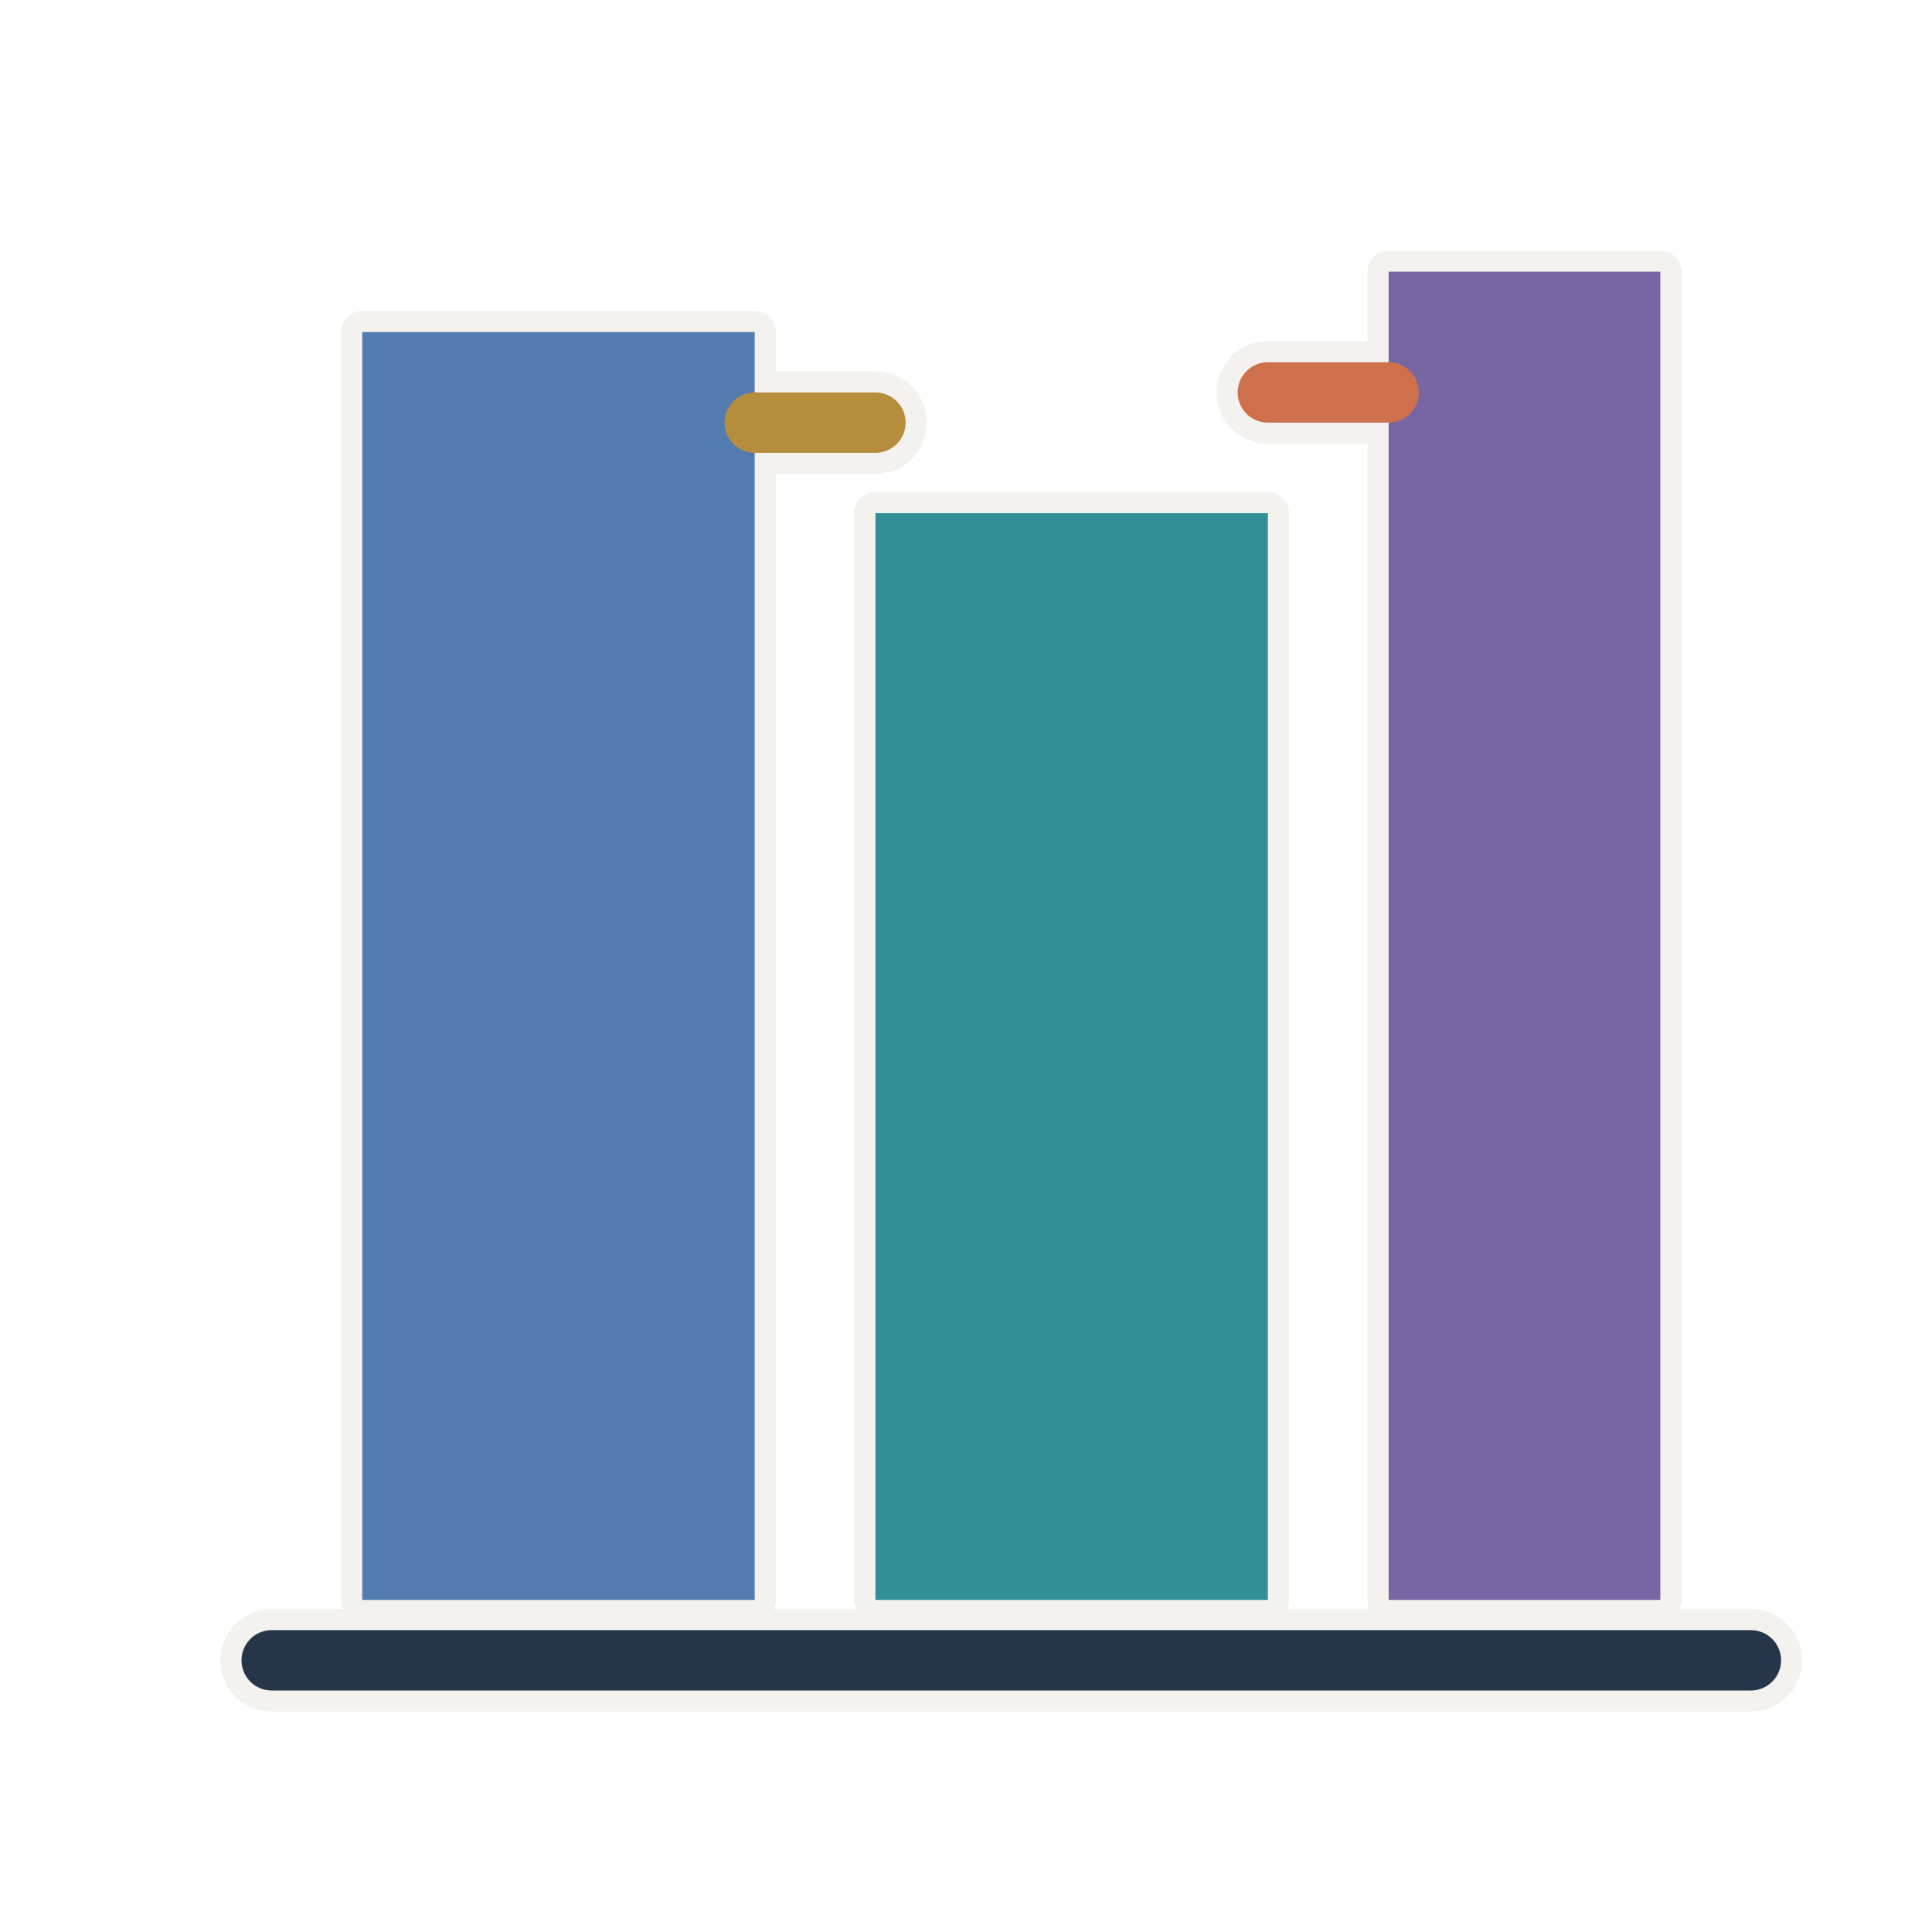
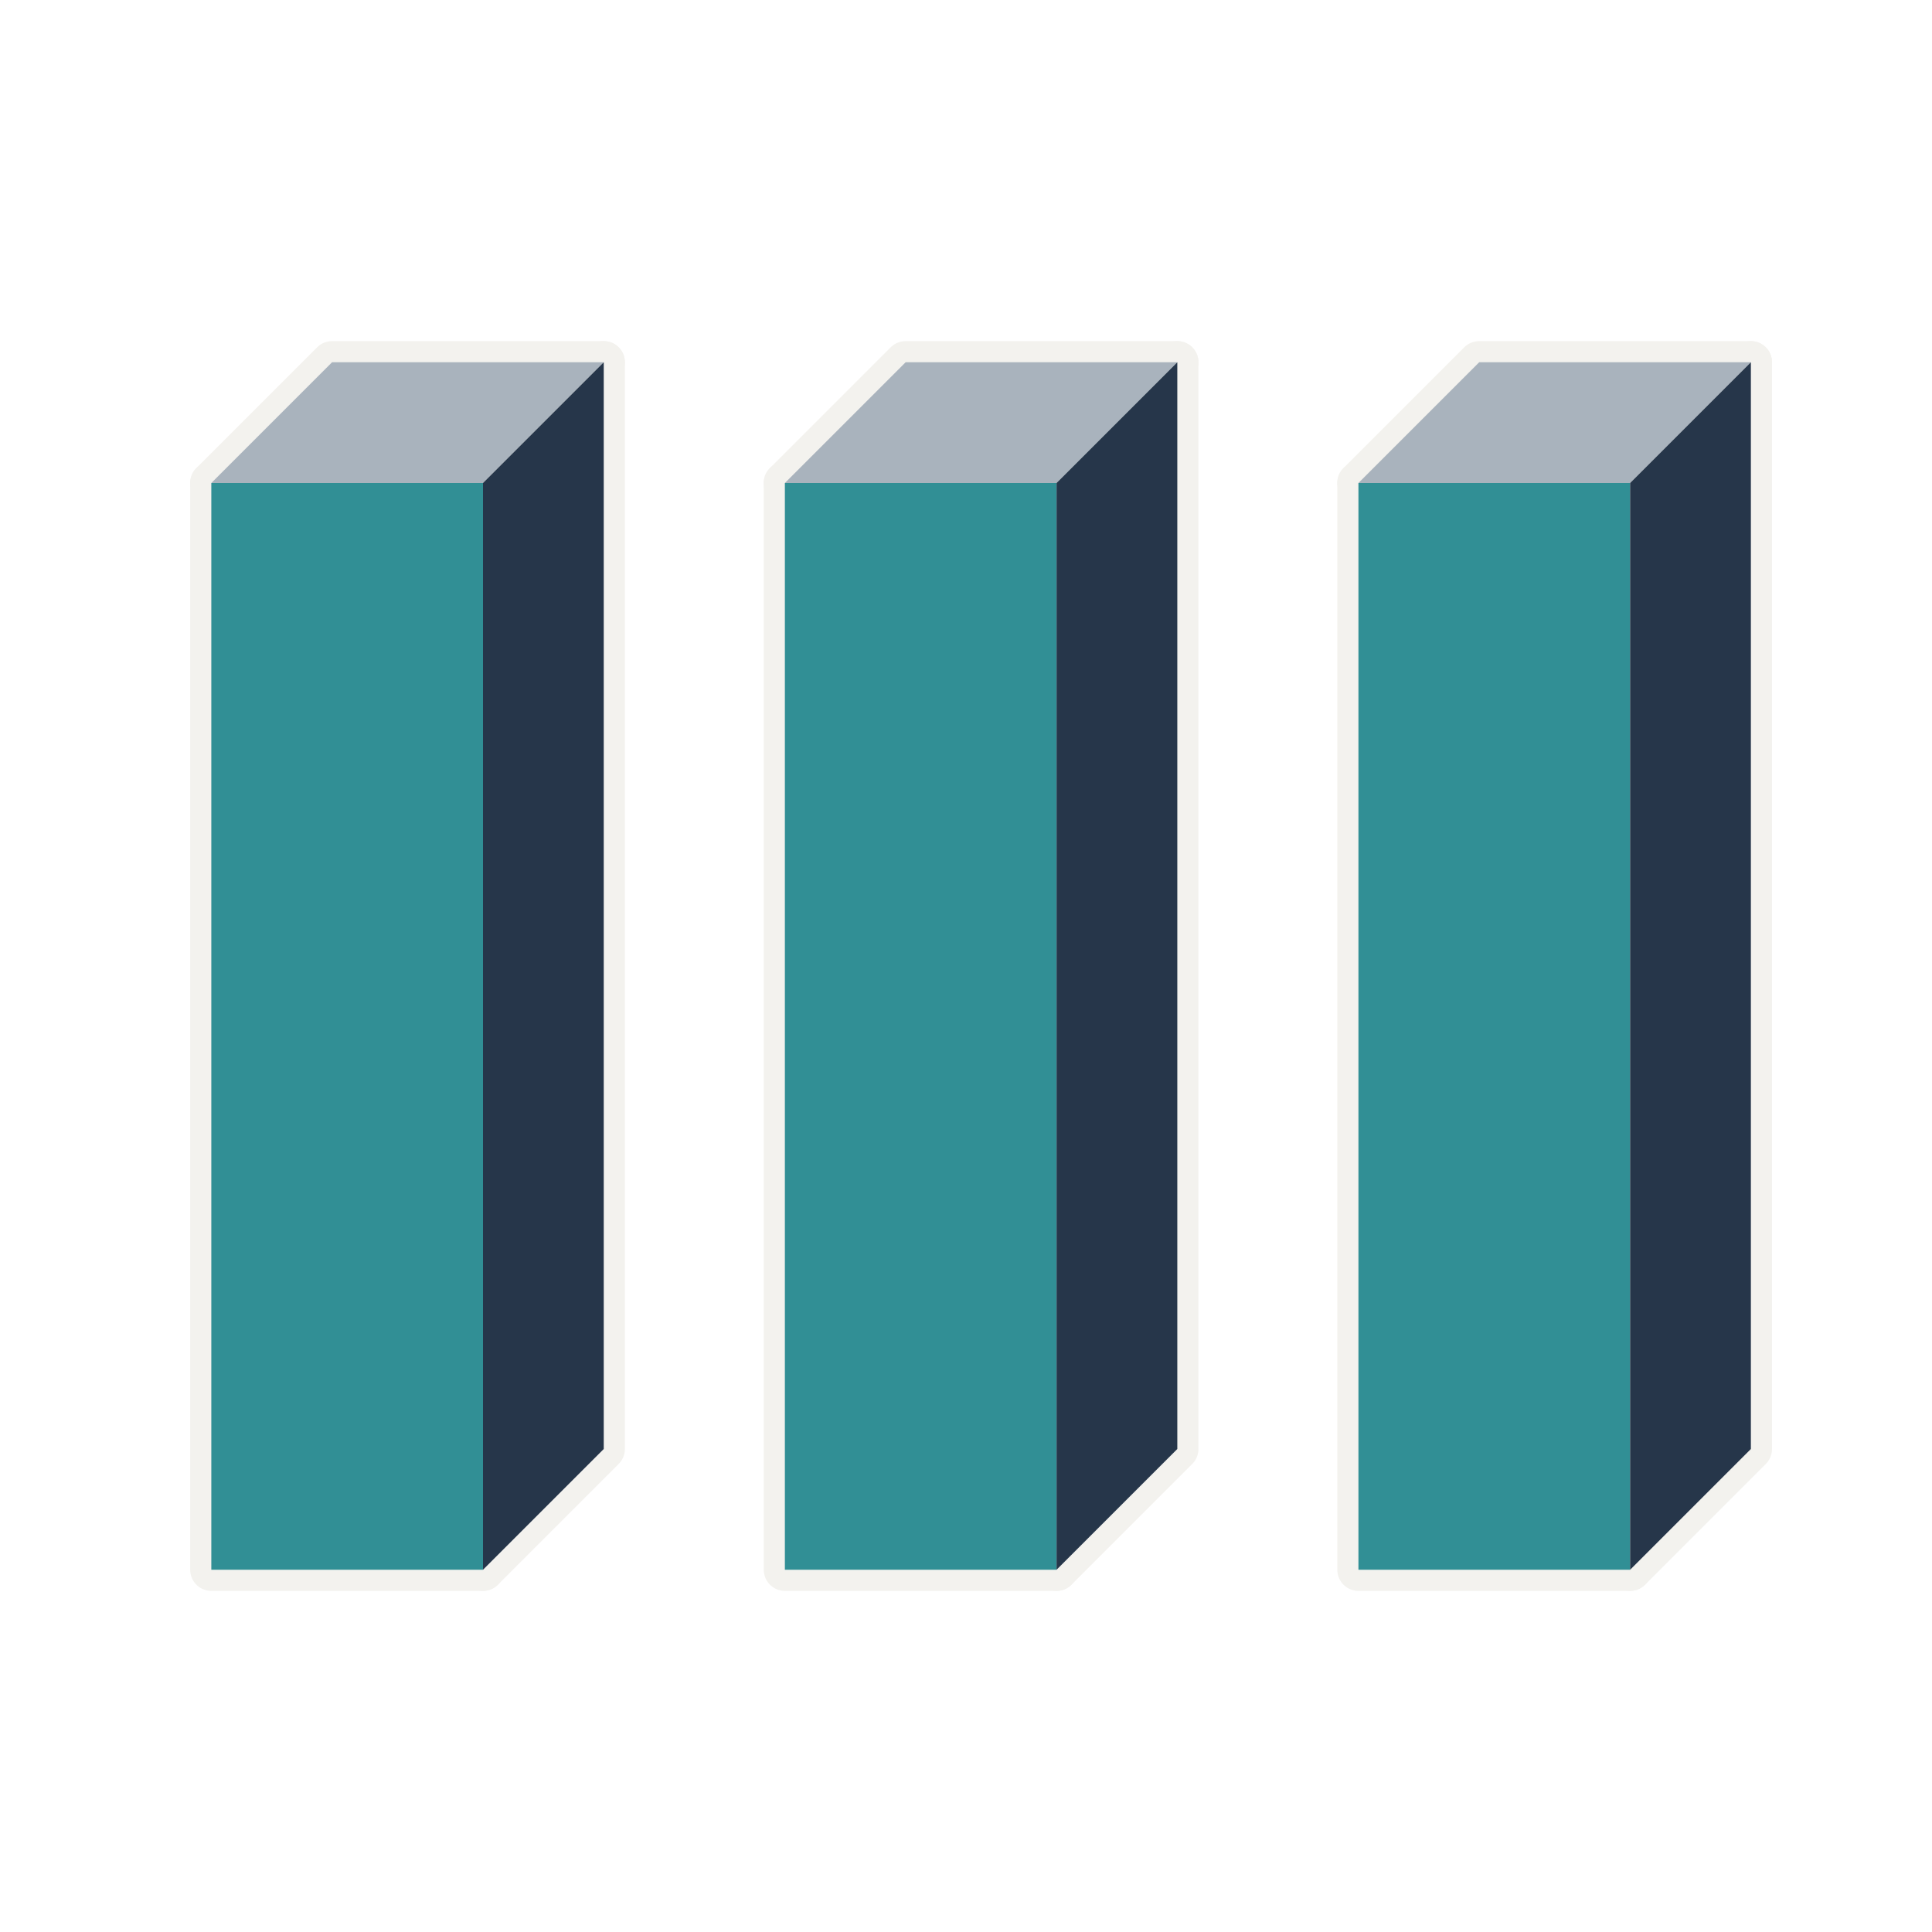
<svg xmlns="http://www.w3.org/2000/svg" width="64" height="64" viewBox="0 0 64 64" fill="none" stroke-linecap="round" stroke-linejoin="round" role="img" aria-labelledby="title">
  <g aria-hidden="true">
-     <path d="M12 11H25V53H12Z" fill="#F3F2EE" stroke="#F3F2EE" stroke-width="1.4" />
-     <path d="M29 17H42V53H29Z" fill="#F3F2EE" stroke="#F3F2EE" stroke-width="1.4" />
-     <path d="M46 9H55V53H46Z" fill="#F3F2EE" stroke="#F3F2EE" stroke-width="1.4" />
-     <path d="M9 55L58 55" fill="none" stroke="#F3F2EE" stroke-width="3.4" />
-     <path d="M25 14L29 14" fill="none" stroke="#F3F2EE" stroke-width="3.4" />
-     <path d="M42 13L46 13" fill="none" stroke="#F3F2EE" stroke-width="3.4" />
+     <path d="M7 16L11 12H20L16 16Z" fill="#F3F2EE" stroke="#F3F2EE" stroke-width="1.4" />
+     <rect x="7" y="16" width="9" height="36" rx="0" fill="#F3F2EE" stroke="#F3F2EE" stroke-width="1.4" />
+     <path d="M16 16L20 12V48L16 52Z" fill="#F3F2EE" stroke="#F3F2EE" stroke-width="1.4" />
+     <path d="M26 16L30 12H39L35 16Z" fill="#F3F2EE" stroke="#F3F2EE" stroke-width="1.4" />
+     <rect x="26" y="16" width="9" height="36" rx="0" fill="#F3F2EE" stroke="#F3F2EE" stroke-width="1.4" />
+     <path d="M35 16L39 12V48L35 52Z" fill="#F3F2EE" stroke="#F3F2EE" stroke-width="1.4" />
+     <path d="M45 16L49 12H58L54 16Z" fill="#F3F2EE" stroke="#F3F2EE" stroke-width="1.4" />
+     <rect x="45" y="16" width="9" height="36" rx="0" fill="#F3F2EE" stroke="#F3F2EE" stroke-width="1.4" />
+     <path d="M54 16L58 12V48L54 52Z" fill="#F3F2EE" stroke="#F3F2EE" stroke-width="1.4" />
  </g>
  <g>
-     <path d="M12 11H25V53H12Z" fill="#527CAF" stroke="none" stroke-width="2.5" />
-     <path d="M29 17H42V53H29Z" fill="#318F95" stroke="none" stroke-width="2.5" />
-     <path d="M46 9H55V53H46Z" fill="#7866A4" stroke="none" stroke-width="2.5" />
-     <path d="M9 55L58 55" fill="none" stroke="#26364A" stroke-width="2" />
-     <path d="M25 14L29 14" fill="none" stroke="#B58D3C" stroke-width="2" />
-     <path d="M42 13L46 13" fill="none" stroke="#CF704D" stroke-width="2" />
+     <path d="M7 16L11 12H20L16 16Z" fill="#A9B3BD" stroke="none" stroke-width="2.5" />
+     <rect x="7" y="16" width="9" height="36" rx="0" fill="#318F95" stroke="none" stroke-width="2.5" />
+     <path d="M16 16L20 12V48L16 52Z" fill="#26364A" stroke="none" stroke-width="2.5" />
+     <path d="M26 16L30 12H39L35 16Z" fill="#A9B3BD" stroke="none" stroke-width="2.5" />
+     <rect x="26" y="16" width="9" height="36" rx="0" fill="#318F95" stroke="none" stroke-width="2.5" />
+     <path d="M35 16L39 12V48L35 52Z" fill="#26364A" stroke="none" stroke-width="2.5" />
+     <path d="M45 16L49 12H58L54 16Z" fill="#A9B3BD" stroke="none" stroke-width="2.5" />
+     <rect x="45" y="16" width="9" height="36" rx="0" fill="#318F95" stroke="none" stroke-width="2.5" />
+     <path d="M54 16L58 12V48L54 52Z" fill="#26364A" stroke="none" stroke-width="2.5" />
  </g>
</svg>
